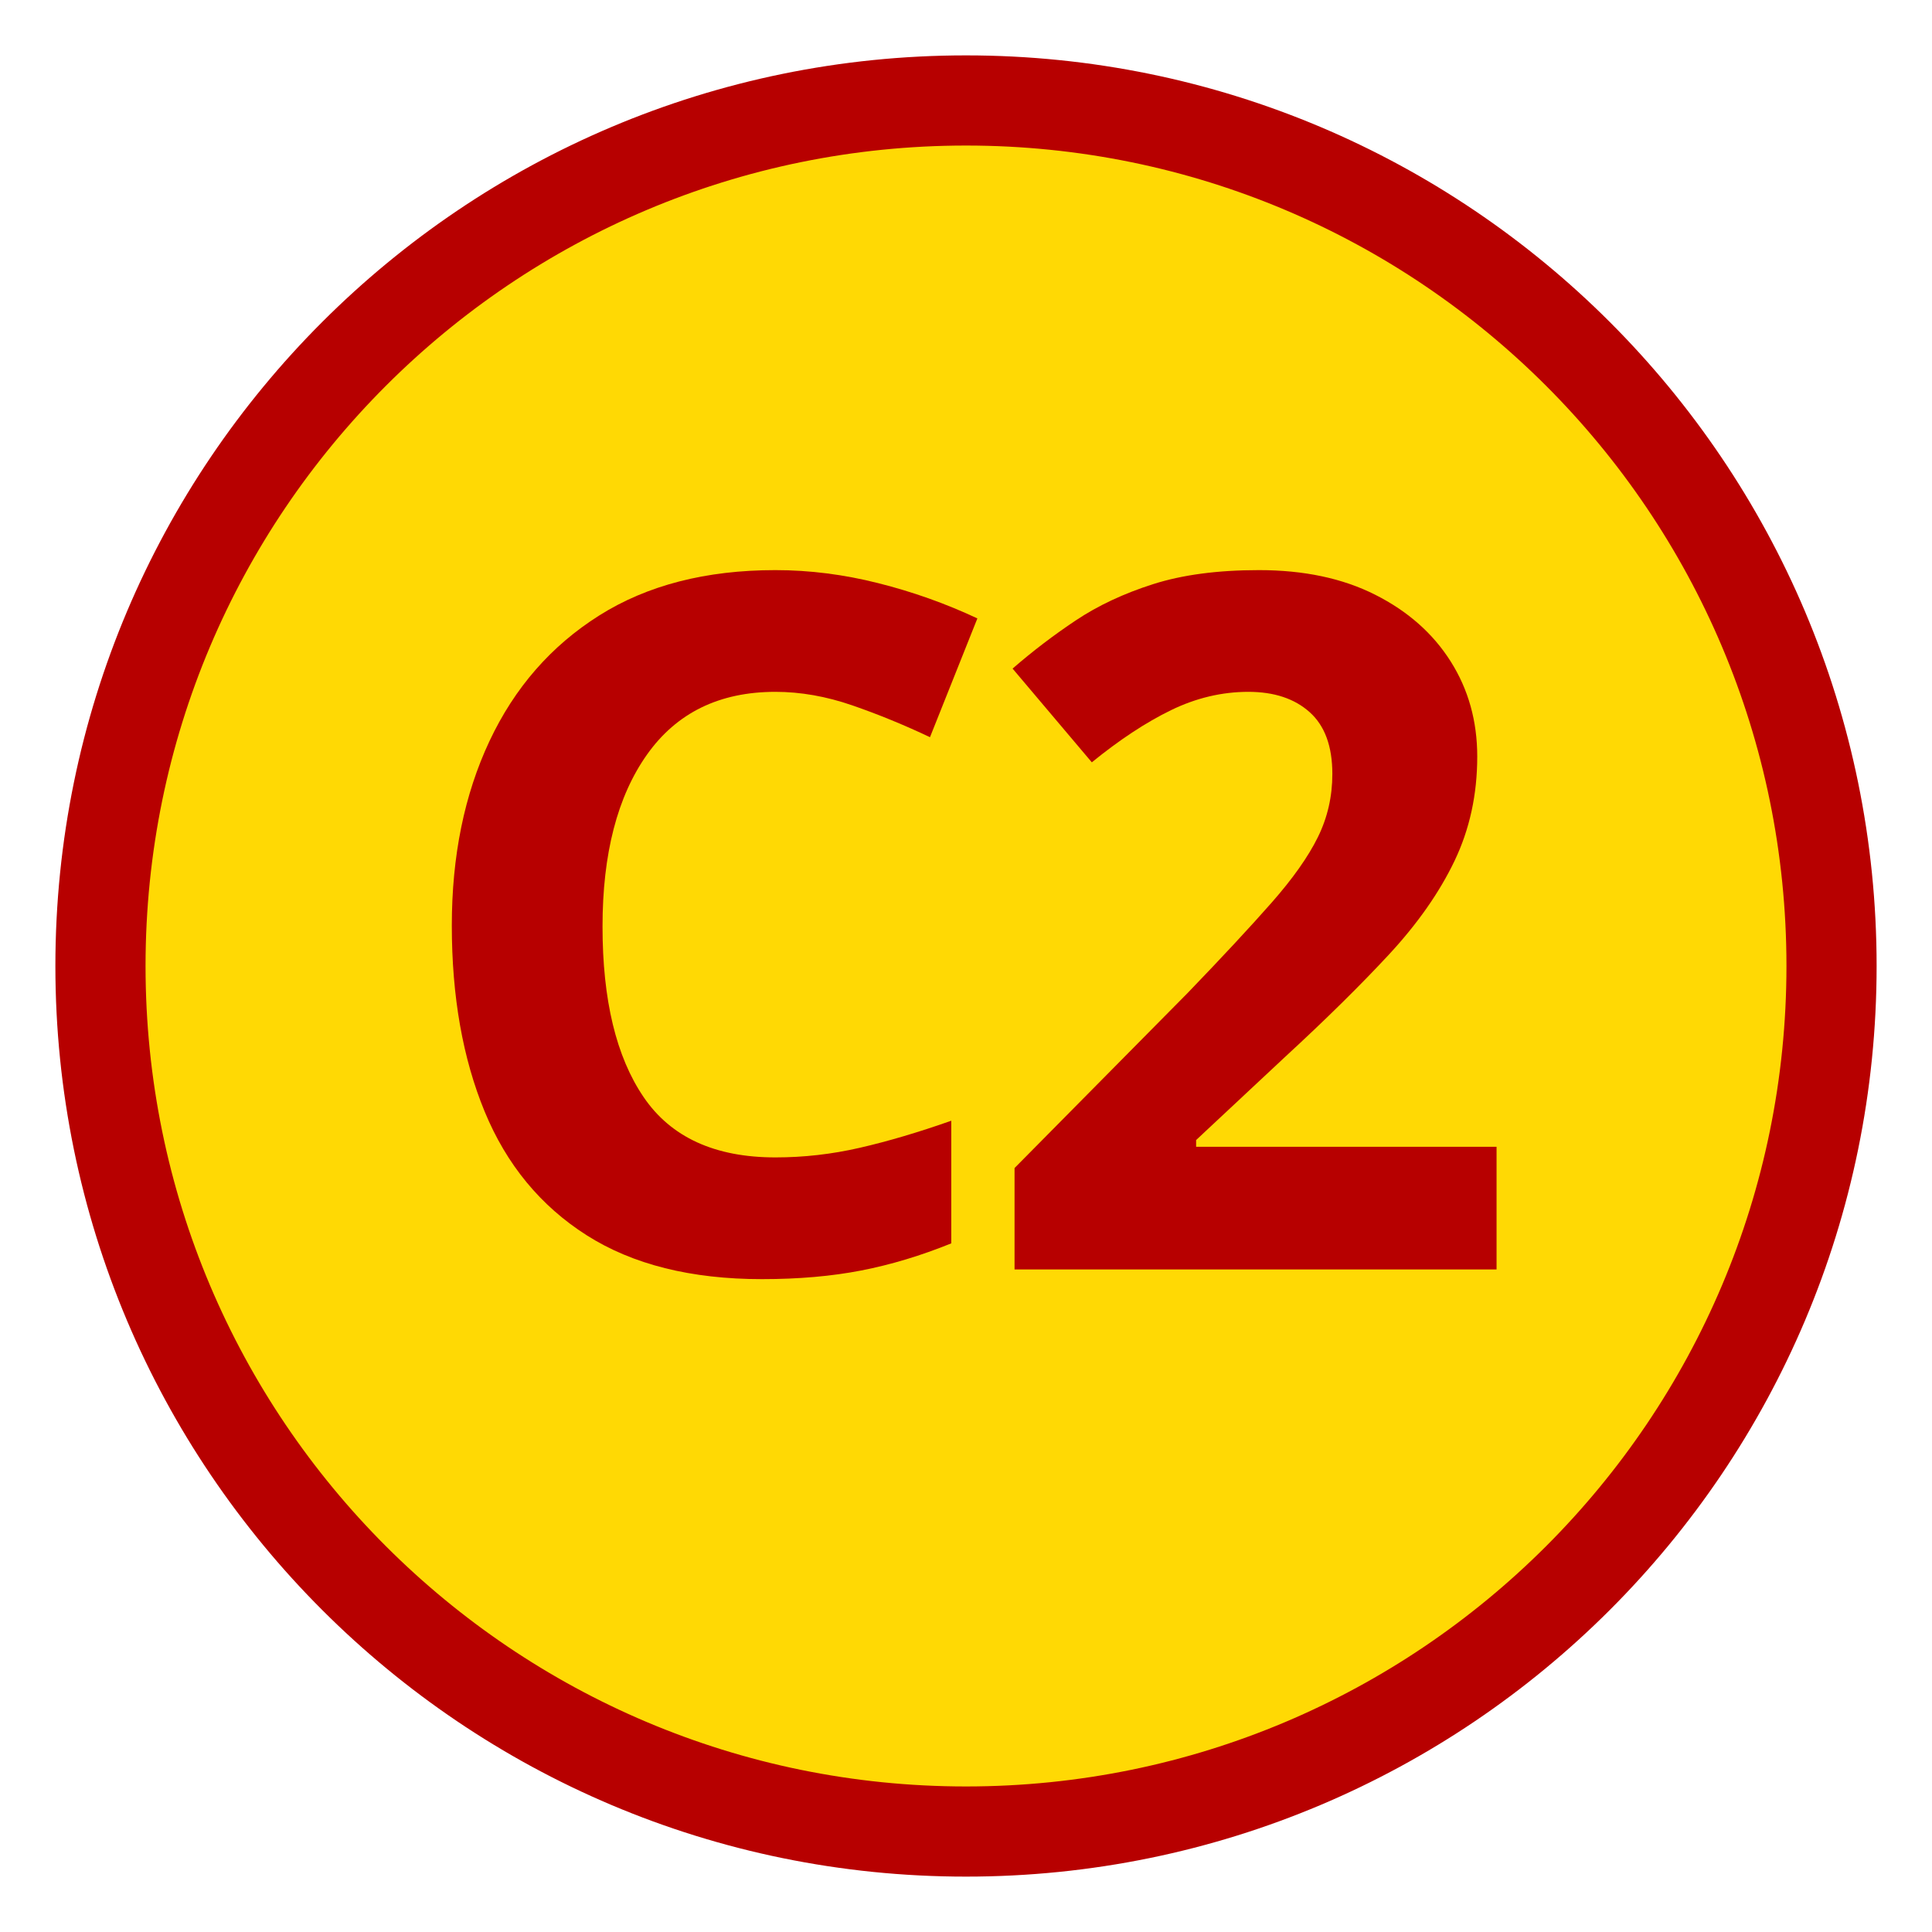
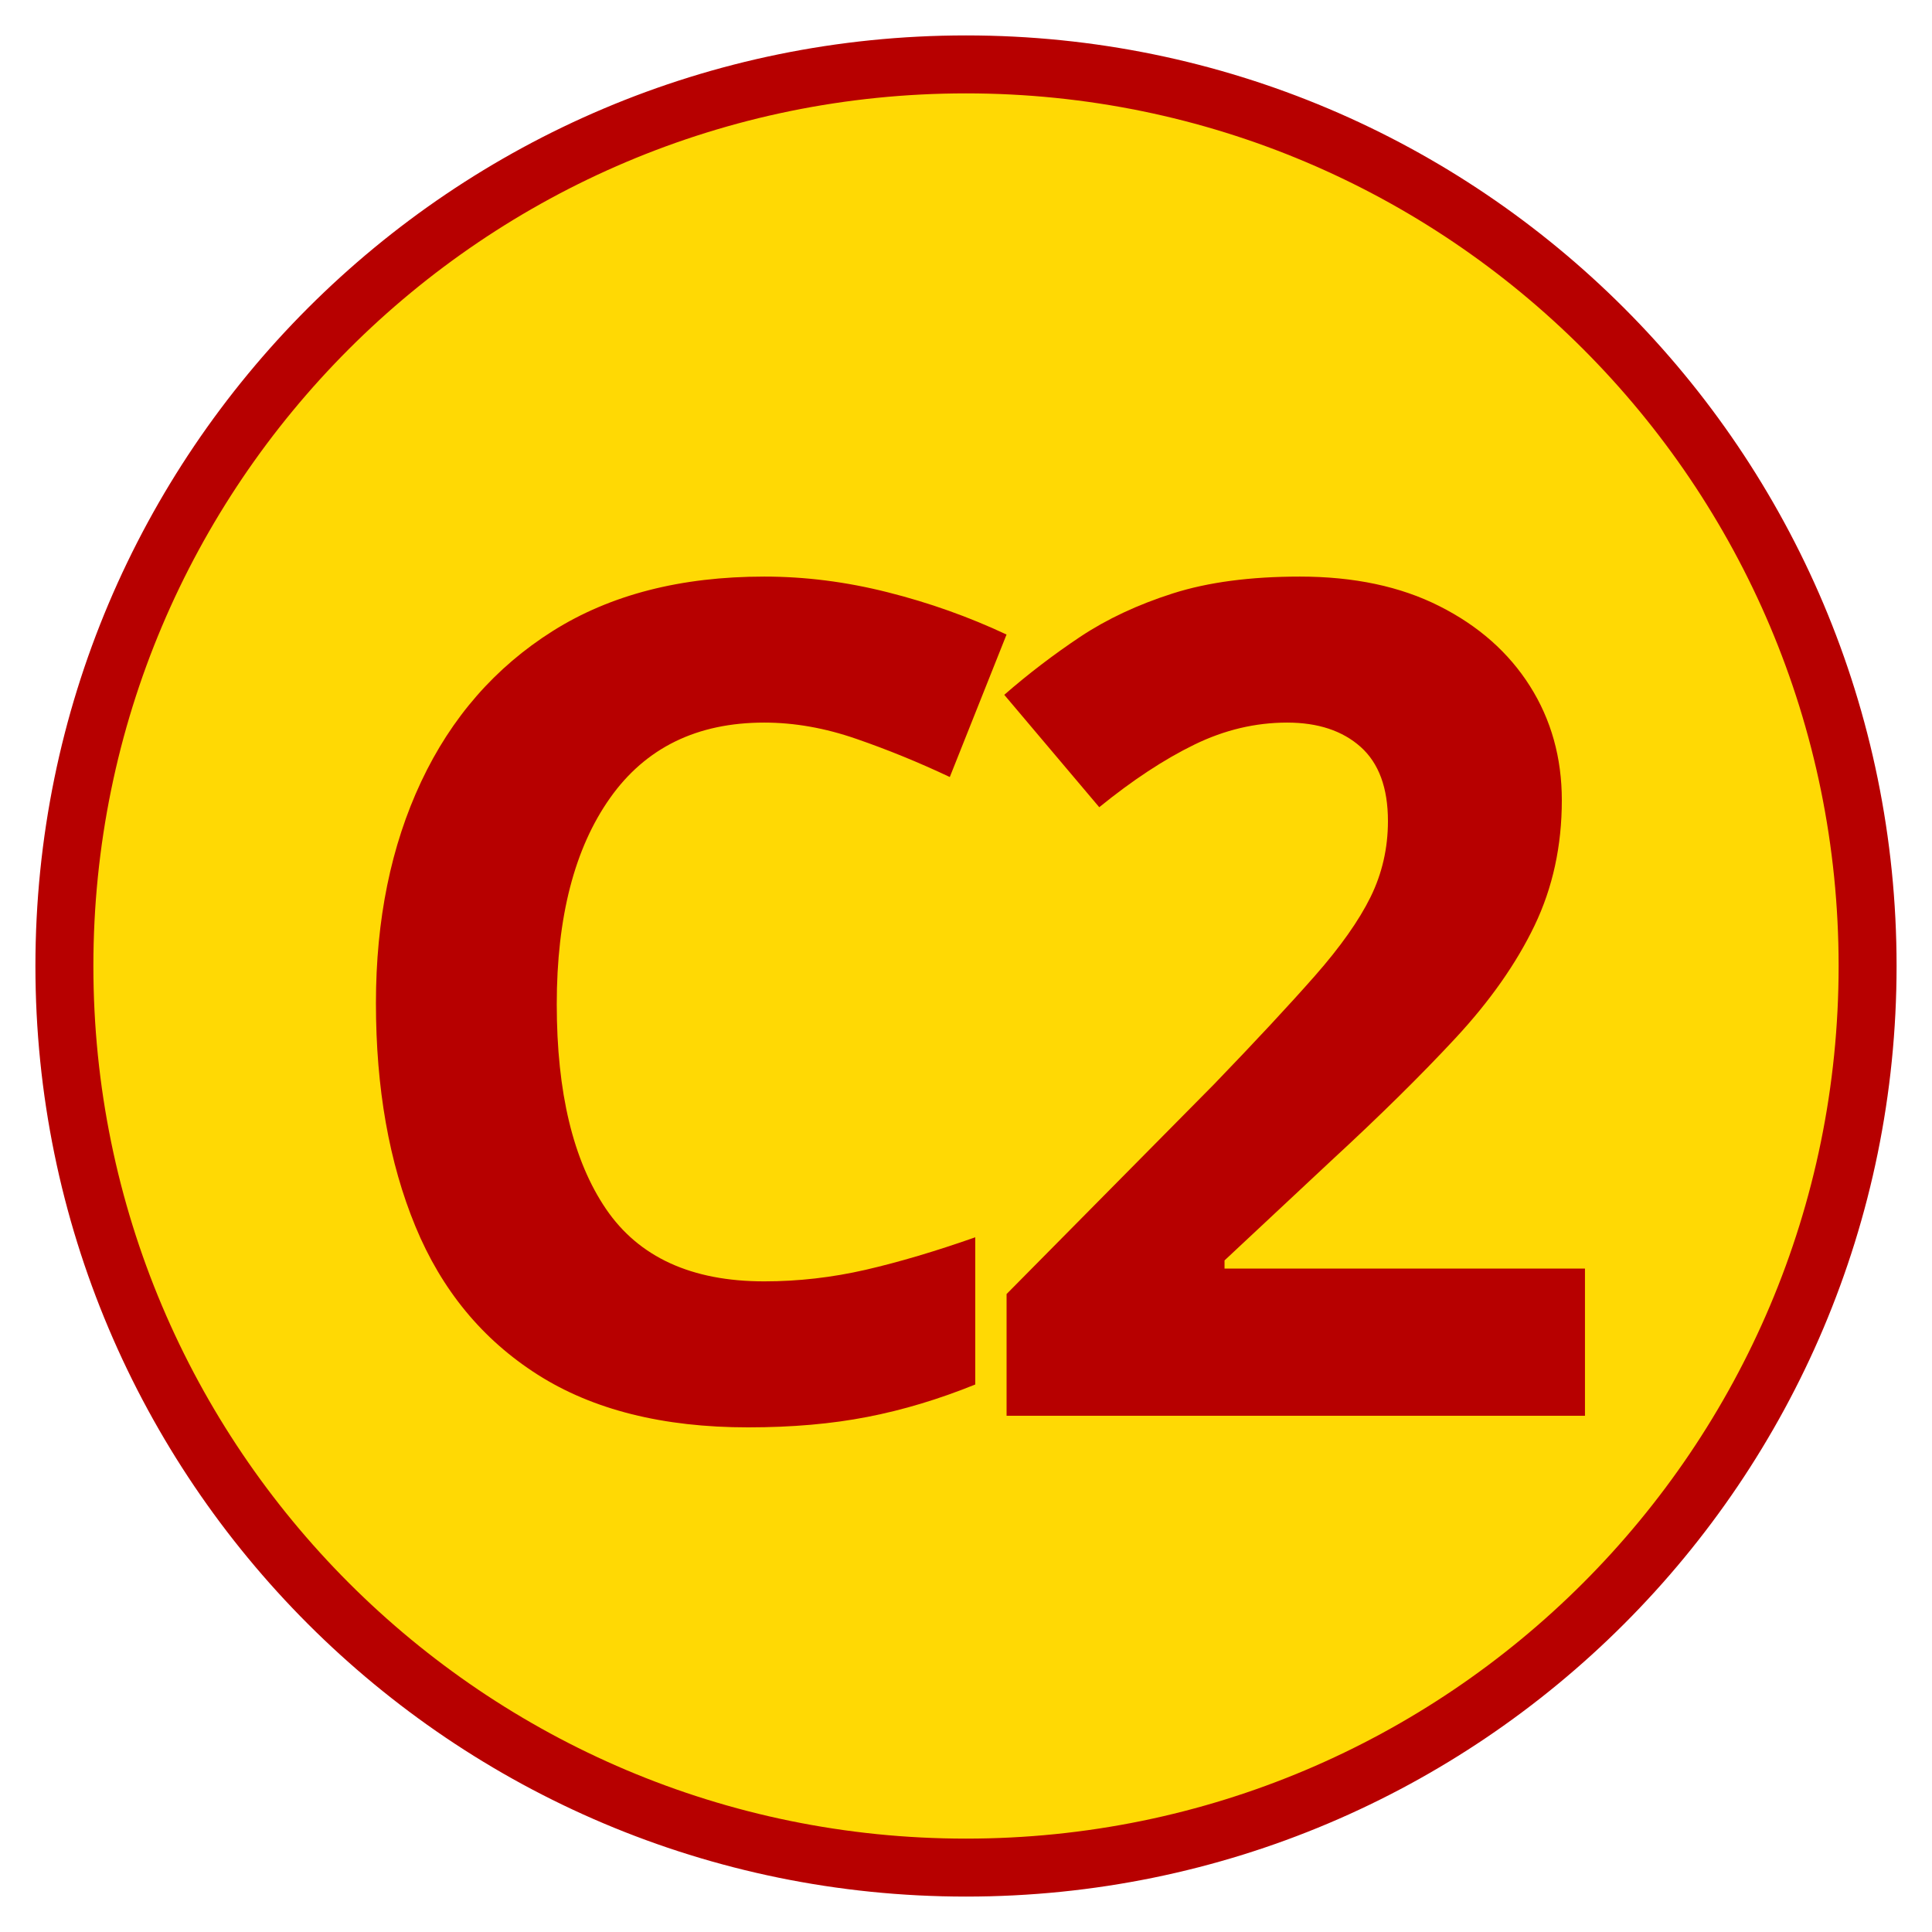
- <svg xmlns="http://www.w3.org/2000/svg" version="1.1" width="300" height="300" viewBox="0 0 300 300" xml:space="preserve">
-   <defs>
- </defs>
-   <rect x="0" y="0" width="100%" height="100%" fill="transparent" />
-   <g transform="matrix(1 0 0 1 150 150)" id="39714ed3-390d-4cb6-8cbe-31d7cea4ccdf">
-     <rect style="stroke: none; stroke-width: 1; stroke-dasharray: none; stroke-linecap: butt; stroke-dashoffset: 0; stroke-linejoin: miter; stroke-miterlimit: 4; fill: rgb(255,255,255); fill-rule: nonzero; opacity: 1; visibility: hidden;" vector-effect="non-scaling-stroke" x="-150" y="-150" rx="0" ry="0" width="300" height="300" />
-   </g>
-   <g transform="matrix(0 0 0 0 0 0)" id="11b22f8f-5568-4084-ba94-a0823e973087">
- </g>
-   <g transform="matrix(3.84 0 0 3.84 150 150)" id="aef3dfdd-9eac-45e5-80f0-e0578921c6d1">
-     <circle style="stroke: rgb(183,0,0); stroke-width: 14; stroke-dasharray: none; stroke-linecap: butt; stroke-dashoffset: 0; stroke-linejoin: miter; stroke-miterlimit: 4; fill: rgb(255,217,4); fill-rule: nonzero; opacity: 1;" vector-effect="non-scaling-stroke" cx="0" cy="0" r="35" />
-   </g>
-   <g transform="matrix(0.75 0 0 0.75 150 150)" style="" id="857d2720-fed0-4acb-89a5-2566f2bc78a9">
-     <text xml:space="preserve" font-family="Amasis MT Medium" font-size="200" font-style="normal" font-weight="600" style="stroke: none; stroke-width: 1; stroke-dasharray: none; stroke-linecap: butt; stroke-dashoffset: 0; stroke-linejoin: miter; stroke-miterlimit: 4; fill: rgb(183,0,0); fill-rule: nonzero; opacity: 1; white-space: pre;">
-       <tspan x="-118.05" y="62.83">C</tspan>
-       <tspan x="2.05" y="62.83">2</tspan>
-     </text>
+ <svg xmlns="http://www.w3.org/2000/svg" xml:space="preserve" style="shape-rendering:geometricPrecision; text-rendering:geometricPrecision; image-rendering:optimizeQuality; fill-rule:evenodd; clip-rule:evenodd" viewBox="0 0 300 300">
+   <g id="HM3">
+     <circle style="stroke: rgb(183,0,0); stroke-width: 3%; stroke-dasharray: none; stroke-linecap: butt; stroke-dashoffset: 0; stroke-linejoin: miter; stroke-miterlimit: 4; fill: rgb(255,217,4); fill-rule: nonzero; opacity: 1;" vector-effect="non-scaling-stroke" cx="150" cy="150" r="140" />
+     <text x="50%" y="50%" text-anchor="middle" dominant-baseline="central" font-family="Amasis MT Medium" letter-spacing="-0.075em" font-size="180" font-style="normal" font-weight="550" style="stroke: none; fill: rgb(183,0,0);">C2</text>
  </g>
</svg>
